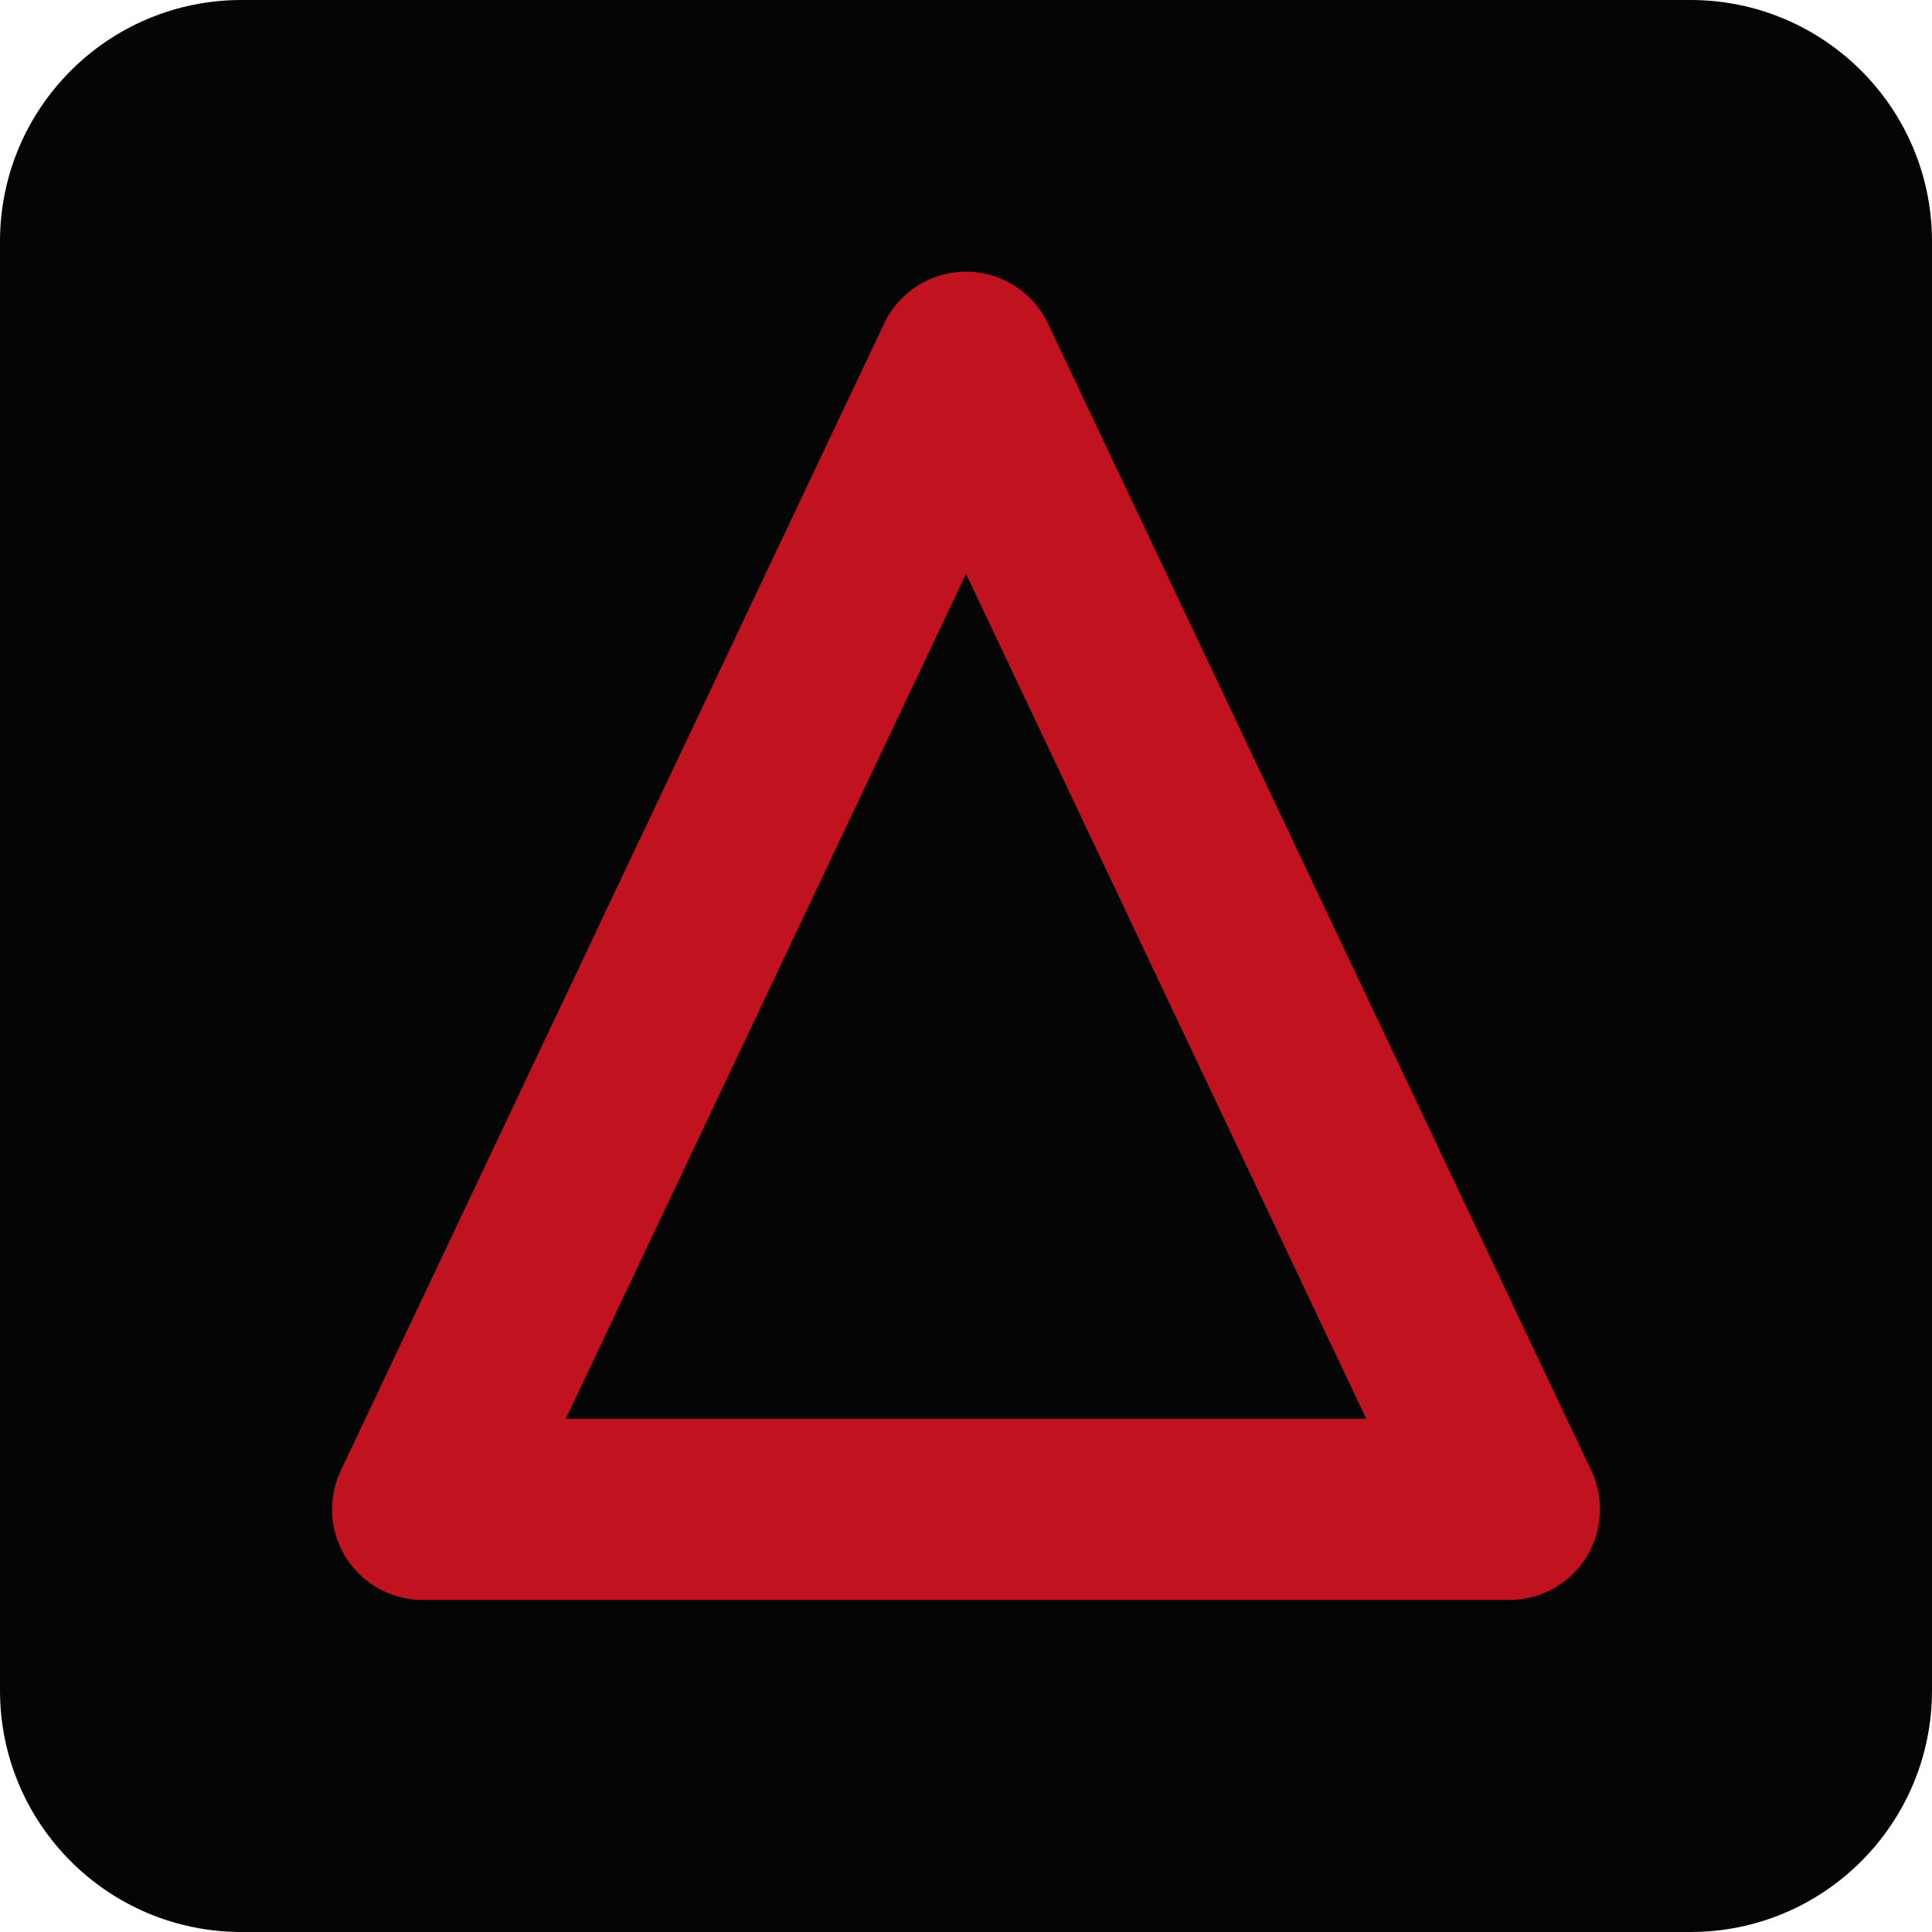
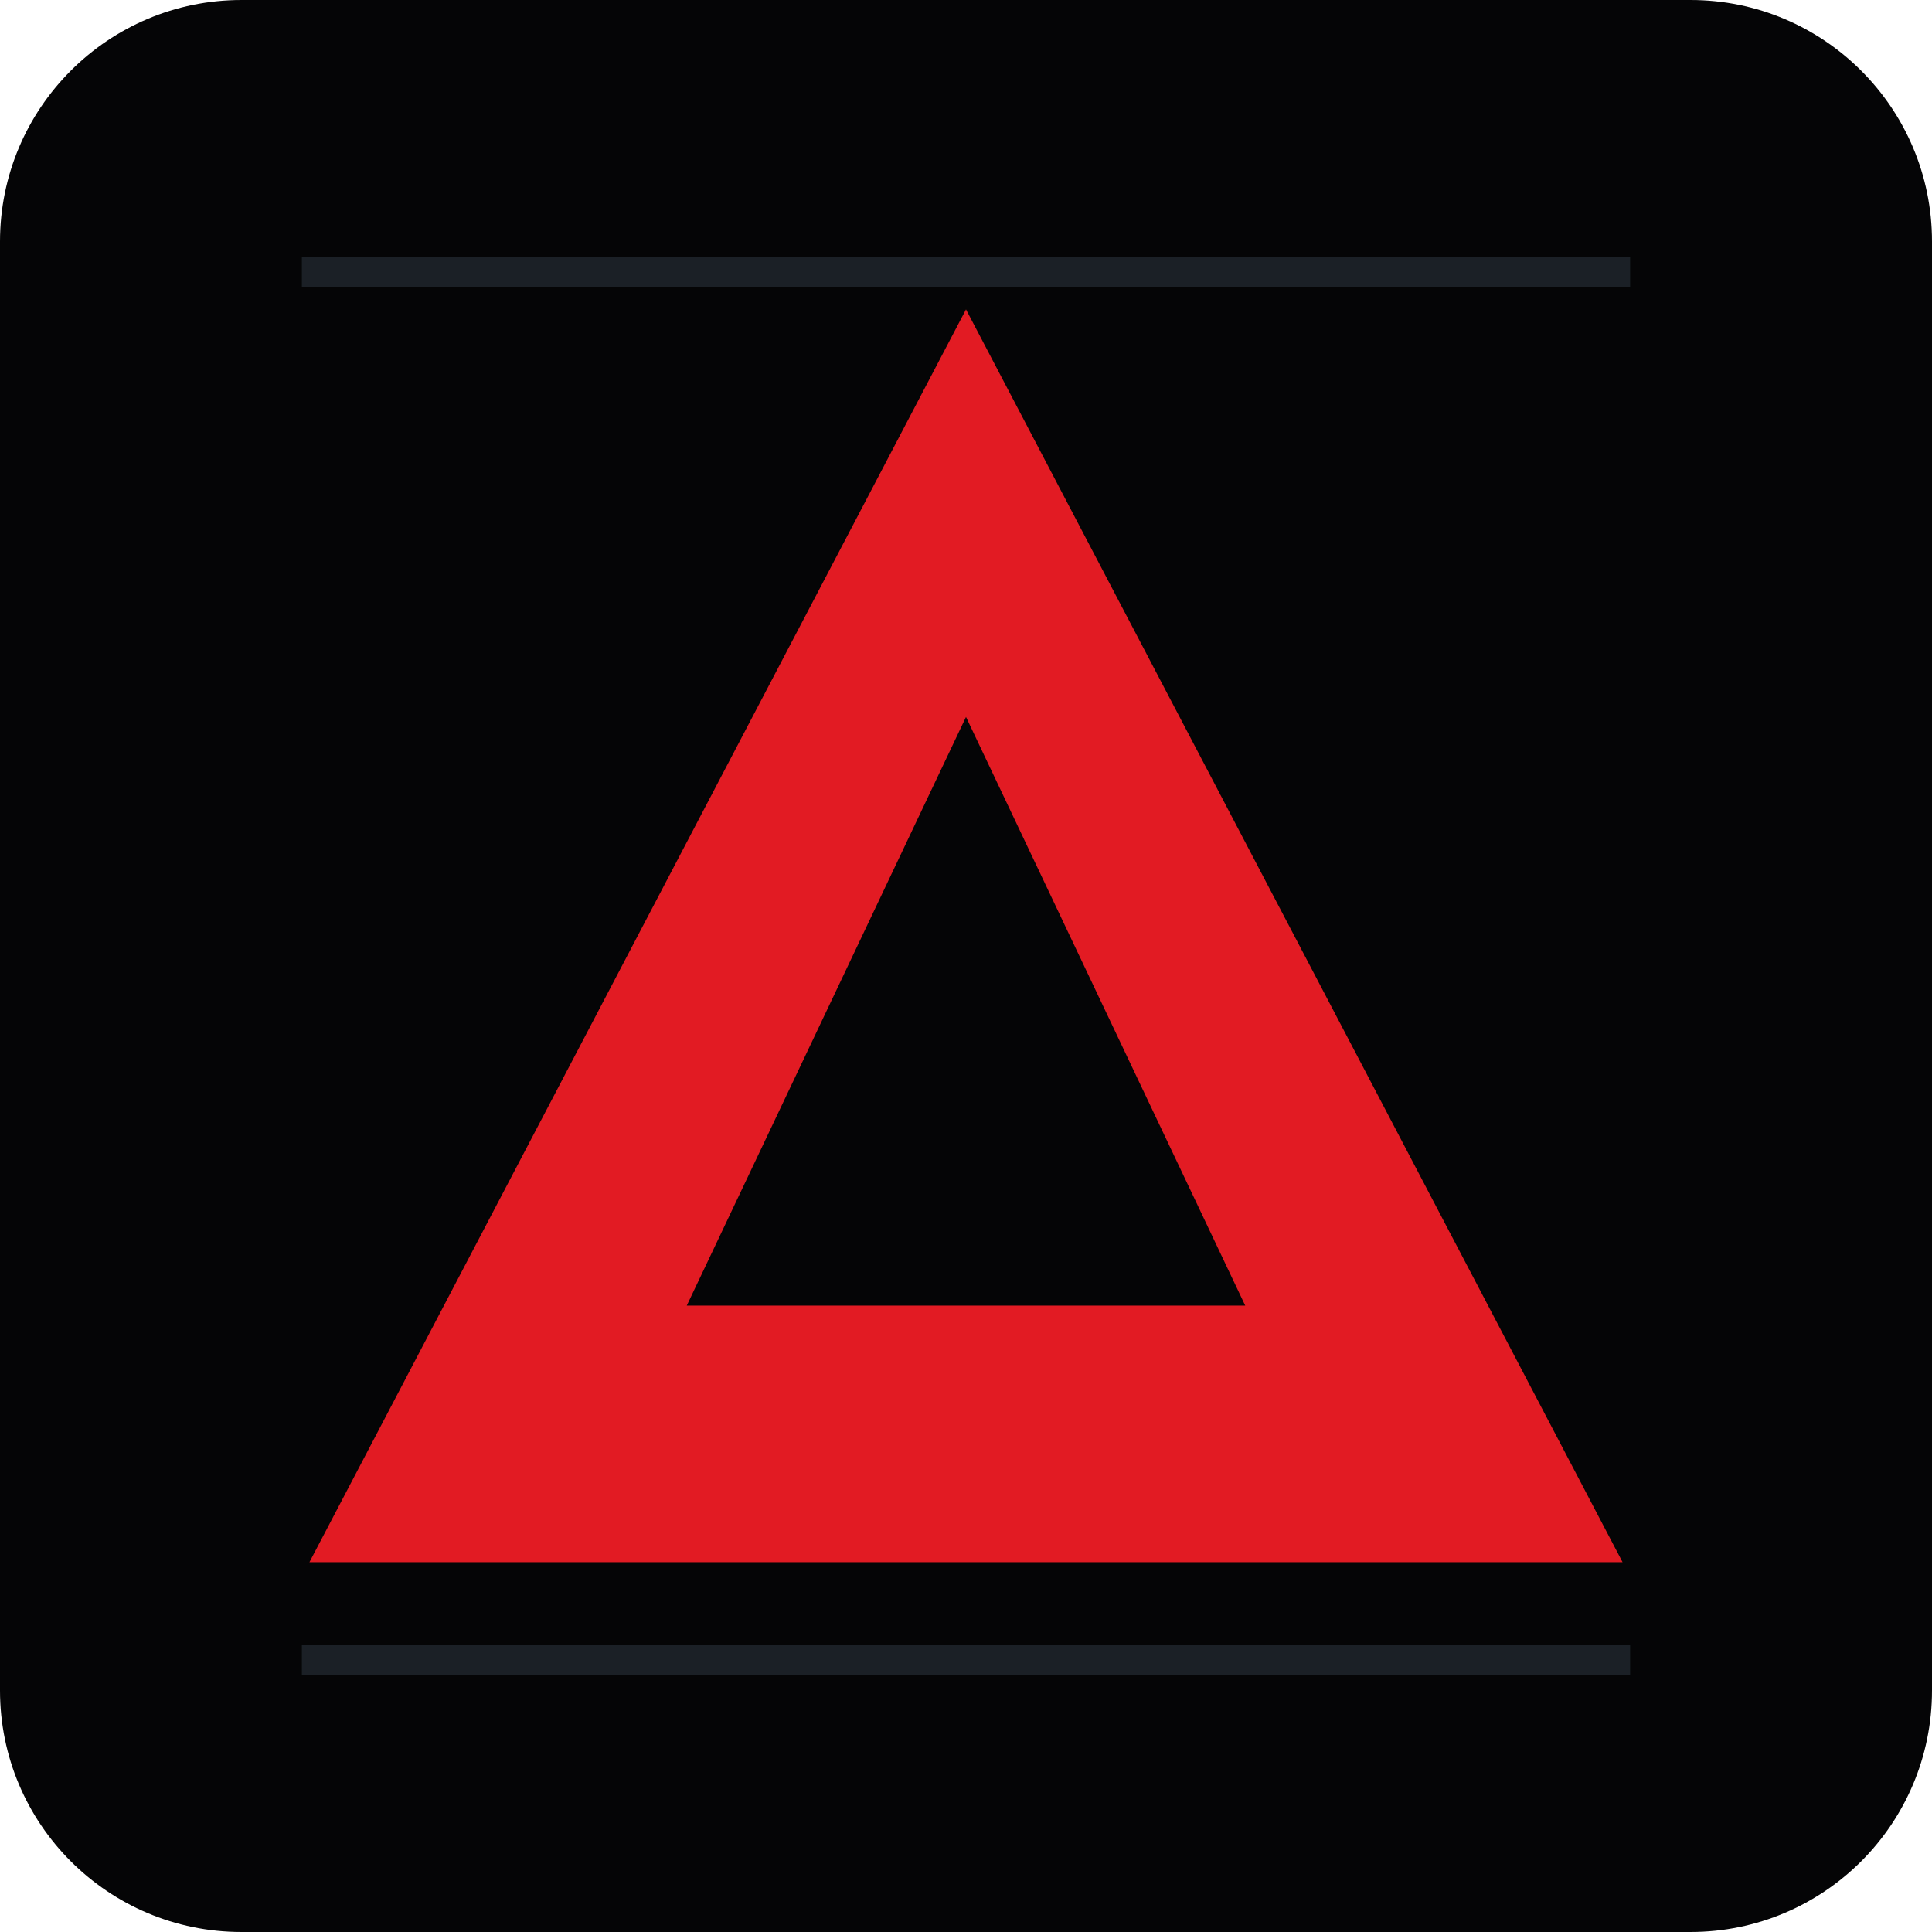
- <svg xmlns="http://www.w3.org/2000/svg" viewBox="0 0 64 64">
-   <rect width="64" height="64" rx="8" fill="#050505" />
-   <path d="M32 12L50 50H14L32 12Z" fill="none" stroke="#C1121F" stroke-width="6" stroke-linejoin="round" />
+ <svg xmlns="http://www.w3.org/2000/svg" width="512" height="512" viewBox="0 0 512 512" role="img" aria-label="Project DELTΔ favicon">
+   <rect width="512" height="512" rx="64" fill="#050506" />
+   <path d="M256 82L430 414H82Z" fill="#e21b23" />
+   <path d="M256 190L182 346H330Z" fill="#050506" />
+   <path d="M80 72H432" stroke="#2d3740" stroke-width="8" opacity=".55" />
+   <path d="M80 440H432" stroke="#2d3740" stroke-width="8" opacity=".55" />
</svg>
